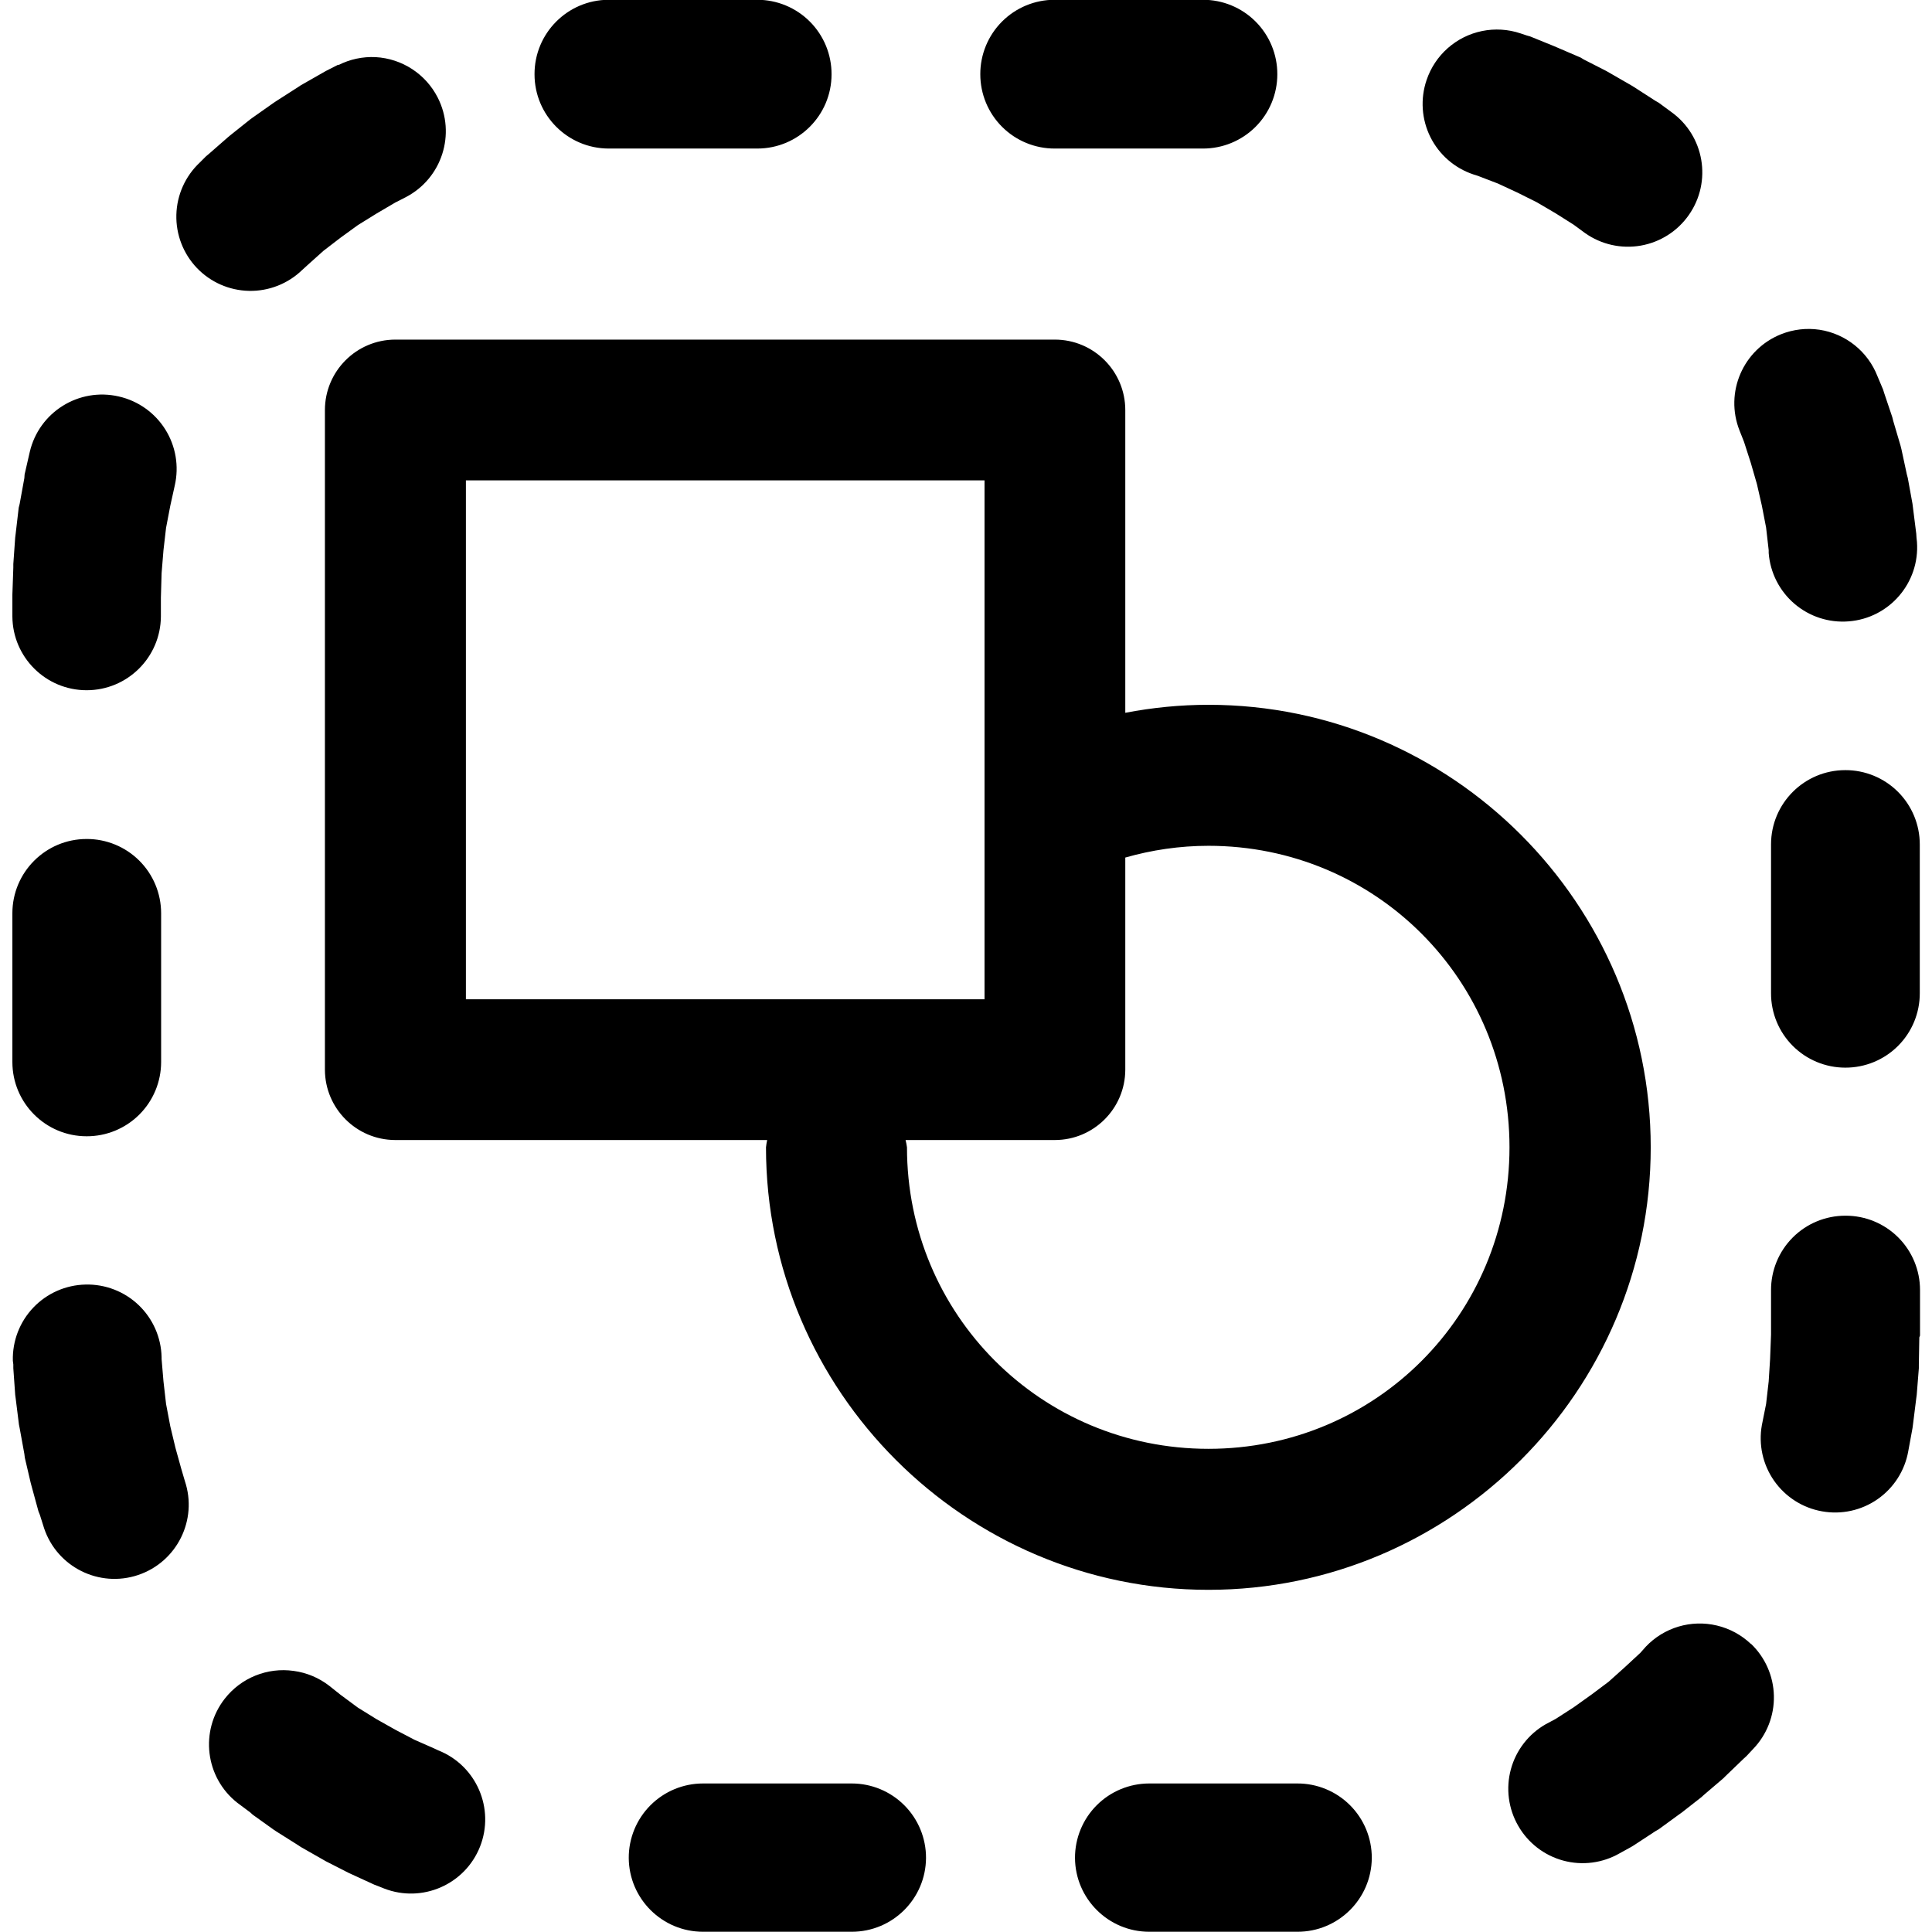
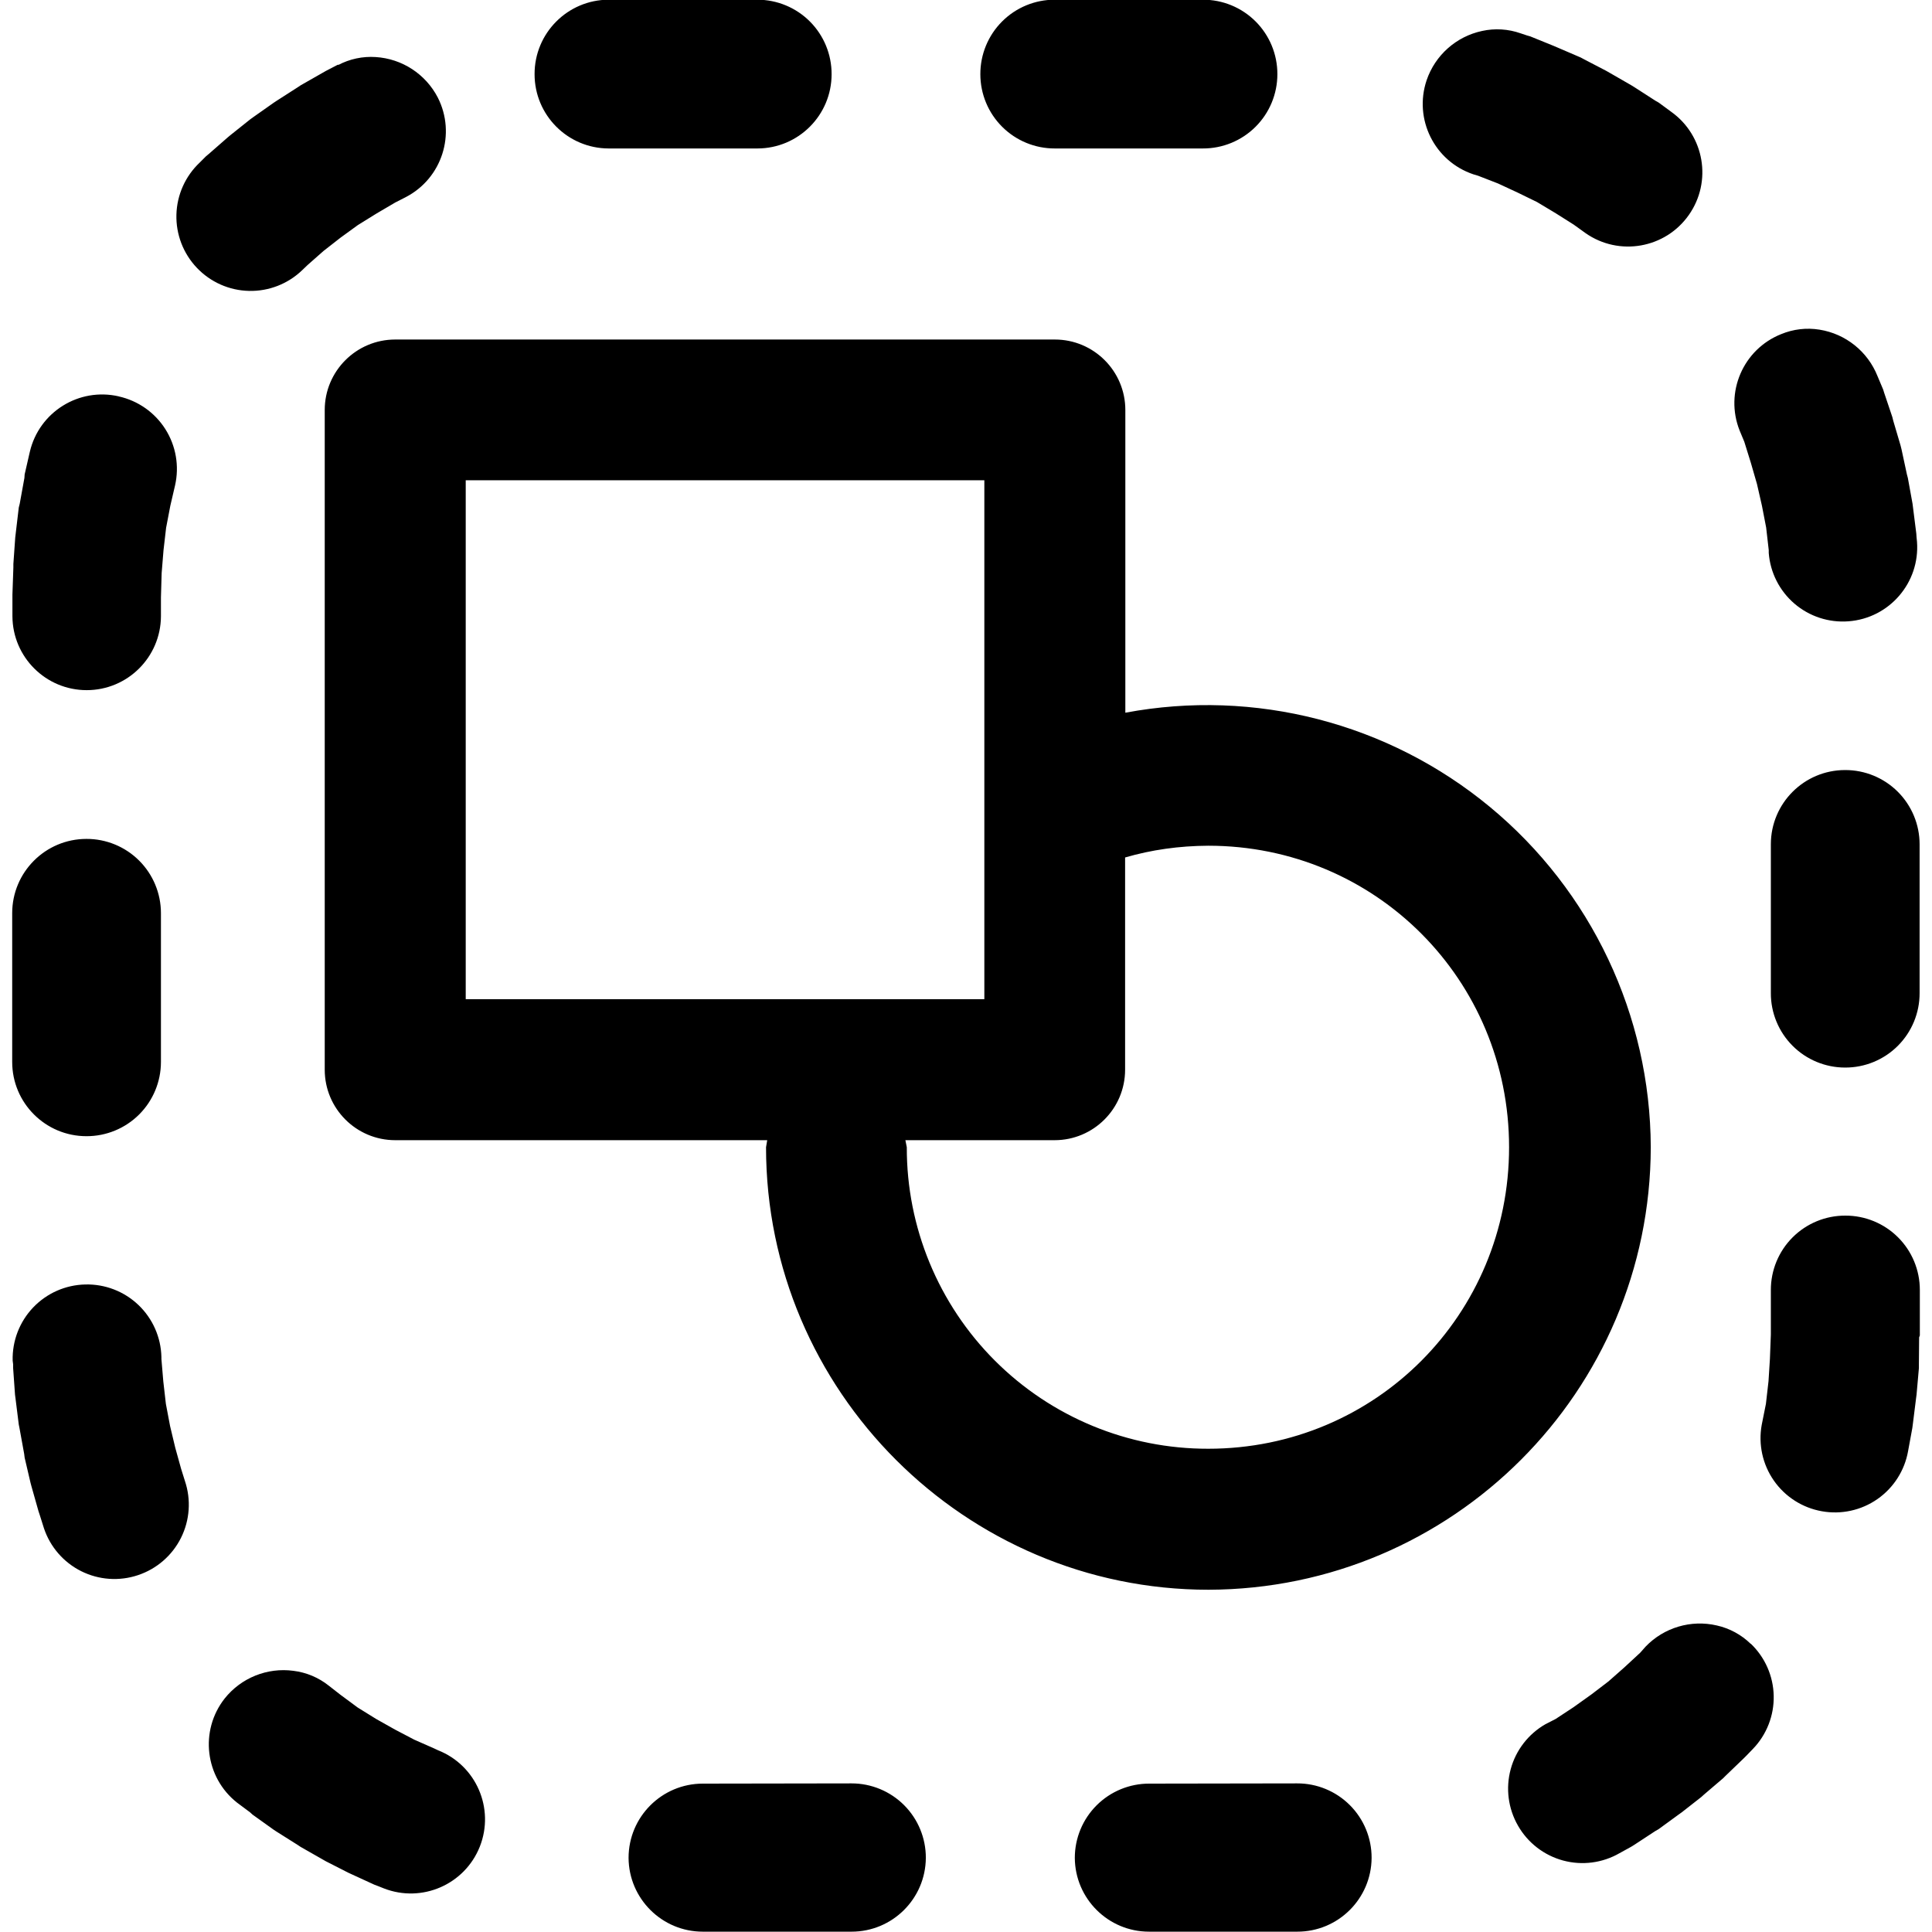
- <svg xmlns="http://www.w3.org/2000/svg" width="8mm" height="8mm" viewBox="0 0 8 8" version="1.1" id="svg1">
-   <defs id="defs1" />
-   <g id="layer1" transform="translate(-178.0861,-56.28949)">
-     <g id="g240-3-1" transform="translate(60.34261,-237.7224)">
-       <g id="g239-5-7" transform="matrix(0.9730392,0,0,0.9731029,89.04631,7.57135)">
-         <path id="rect238-6-7" style="color:#000000;fill:#000000;stroke-linecap:round;stroke-linejoin:round;stroke-dasharray:0.632, 1.265;-inkscape-stroke:none" d="M 32.082 294.357 A 0.316 0.316 0 0 0 31.767 294.674 A 0.316 0.316 0 0 0 32.082 294.99 L 32.715 294.99 A 0.316 0.316 0 0 0 33.031 294.674 A 0.316 0.316 0 0 0 32.715 294.357 L 32.082 294.357 z M 33.981 294.357 A 0.316 0.316 0 0 0 33.664 294.674 A 0.316 0.316 0 0 0 33.981 294.99 L 34.611 294.99 A 0.316 0.316 0 0 0 34.928 294.674 A 0.316 0.316 0 0 0 34.611 294.357 L 33.981 294.357 z M 35.799 294.49 A 0.316 0.316 0 0 0 35.563 294.699 A 0.316 0.316 0 0 0 35.762 295.1 L 35.781 295.106 L 35.867 295.139 L 35.951 295.178 L 36.033 295.219 L 36.113 295.266 L 36.189 295.314 L 36.238 295.35 A 0.316 0.316 0 0 0 36.679 295.273 A 0.316 0.316 0 0 0 36.604 294.834 L 36.551 294.795 A 0.316 0.316 0 0 0 36.537 294.787 L 36.447 294.729 A 0.316 0.316 0 0 0 36.434 294.721 L 36.342 294.668 A 0.316 0.316 0 0 0 36.328 294.66 L 36.232 294.611 A 0.316 0.316 0 0 0 36.219 294.603 L 36.119 294.56 A 0.316 0.316 0 0 0 36.105 294.554 L 36.004 294.513 A 0.316 0.316 0 0 0 35.99 294.509 L 35.963 294.5 A 0.316 0.316 0 0 0 35.799 294.49 z M 31.091 294.601 A 0.316 0.316 0 0 0 30.932 294.635 L 30.932 294.633 L 30.879 294.66 A 0.316 0.316 0 0 0 30.865 294.668 L 30.772 294.721 A 0.316 0.316 0 0 0 30.76 294.729 L 30.668 294.788 A 0.316 0.316 0 0 0 30.656 294.796 L 30.568 294.858 A 0.316 0.316 0 0 0 30.557 294.866 L 30.473 294.933 A 0.316 0.316 0 0 0 30.461 294.943 L 30.381 295.013 A 0.316 0.316 0 0 0 30.369 295.023 L 30.342 295.05 A 0.316 0.316 0 0 0 30.33 295.498 A 0.316 0.316 0 0 0 30.778 295.507 L 30.801 295.486 L 30.869 295.425 L 30.942 295.369 L 31.015 295.316 L 31.094 295.267 L 31.174 295.22 L 31.219 295.197 A 0.316 0.316 0 0 0 31.355 294.773 A 0.316 0.316 0 0 0 31.091 294.601 z M 37.235 295.761 A 0.316 0.316 0 0 0 37.072 295.78 A 0.316 0.316 0 0 0 36.895 296.19 L 36.914 296.238 L 36.943 296.328 L 36.969 296.418 L 36.99 296.51 L 37.008 296.603 L 37.019 296.699 L 37.019 296.711 A 0.316 0.316 0 0 0 37.359 297.002 A 0.316 0.316 0 0 0 37.65 296.664 L 37.648 296.645 A 0.316 0.316 0 0 0 37.647 296.629 L 37.633 296.518 A 0.316 0.316 0 0 0 37.631 296.502 L 37.611 296.392 A 0.316 0.316 0 0 0 37.607 296.377 L 37.584 296.27 A 0.316 0.316 0 0 0 37.58 296.254 L 37.549 296.149 A 0.316 0.316 0 0 0 37.545 296.133 L 37.51 296.029 A 0.316 0.316 0 0 0 37.506 296.016 L 37.482 295.959 A 0.316 0.316 0 0 0 37.235 295.761 z M 31.174 295.803 A 0.3 0.3 0 0 0 30.875 296.103 L 30.875 298.91 A 0.3 0.3 0 0 0 31.174 299.209 L 32.757 299.209 A 0.3 0.3 0 0 0 32.752 299.24 C 32.752 300.277 33.599 301.123 34.635 301.123 C 35.671 301.123 36.517 300.277 36.517 299.24 C 36.517 298.204 35.671 297.357 34.635 297.357 C 34.514 297.357 34.396 297.369 34.281 297.391 L 34.281 296.103 A 0.3 0.3 0 0 0 33.981 295.803 L 31.174 295.803 z M 29.998 296.045 A 0.316 0.316 0 0 0 29.619 296.281 L 29.597 296.377 A 0.316 0.316 0 0 0 29.596 296.392 L 29.576 296.502 A 0.316 0.316 0 0 0 29.572 296.518 L 29.559 296.629 A 0.316 0.316 0 0 0 29.557 296.645 L 29.549 296.758 A 0.316 0.316 0 0 0 29.549 296.773 L 29.545 296.888 A 0.316 0.316 0 0 0 29.545 296.896 L 29.545 296.981 A 0.316 0.316 0 0 0 29.861 297.295 A 0.316 0.316 0 0 0 30.177 296.981 L 30.177 296.901 L 30.18 296.797 L 30.188 296.699 L 30.199 296.604 L 30.217 296.51 L 30.236 296.424 A 0.316 0.316 0 0 0 29.998 296.045 z M 31.475 296.402 L 33.682 296.402 L 33.682 298.61 L 31.475 298.61 L 31.475 296.402 z M 37.345 297.635 A 0.316 0.316 0 0 0 37.029 297.951 L 37.029 298.584 A 0.316 0.316 0 0 0 37.345 298.901 A 0.316 0.316 0 0 0 37.662 298.584 L 37.662 297.951 A 0.316 0.316 0 0 0 37.345 297.635 z M 29.861 297.928 A 0.316 0.316 0 0 0 29.545 298.244 L 29.545 298.877 A 0.316 0.316 0 0 0 29.861 299.193 A 0.316 0.316 0 0 0 30.178 298.877 L 30.178 298.244 A 0.316 0.316 0 0 0 29.861 297.928 z M 34.635 297.957 C 35.347 297.957 35.916 298.528 35.916 299.24 C 35.916 299.952 35.347 300.523 34.635 300.523 C 33.923 300.523 33.352 299.952 33.352 299.24 A 0.3 0.3 0 0 0 33.346 299.209 L 33.981 299.209 A 0.3 0.3 0 0 0 34.281 298.91 L 34.281 298.007 C 34.393 297.975 34.512 297.957 34.635 297.957 z M 37.346 299.531 L 37.345 299.531 A 0.316 0.316 0 0 0 37.029 299.848 L 37.029 300.037 L 37.025 300.141 L 37.019 300.236 L 37.008 300.332 L 36.99 300.422 A 0.316 0.316 0 0 0 37.246 300.789 A 0.316 0.316 0 0 0 37.613 300.533 L 37.631 300.435 A 0.316 0.316 0 0 0 37.633 300.42 L 37.647 300.308 A 0.316 0.316 0 0 0 37.649 300.293 L 37.658 300.18 A 0.316 0.316 0 0 0 37.658 300.164 L 37.66 300.049 A 0.316 0.316 0 0 0 37.663 300.041 L 37.663 299.847 A 0.316 0.316 0 0 0 37.346 299.531 z M 29.856 299.824 A 0.316 0.316 0 0 0 29.547 300.148 L 29.549 300.164 A 0.316 0.316 0 0 0 29.549 300.18 L 29.557 300.293 A 0.316 0.316 0 0 0 29.559 300.308 L 29.573 300.42 A 0.316 0.316 0 0 0 29.576 300.435 L 29.596 300.545 A 0.316 0.316 0 0 0 29.598 300.561 L 29.623 300.668 A 0.316 0.316 0 0 0 29.627 300.683 L 29.656 300.789 A 0.316 0.316 0 0 0 29.662 300.804 L 29.68 300.861 A 0.316 0.316 0 0 0 30.08 301.06 A 0.316 0.316 0 0 0 30.279 300.66 L 30.264 300.609 L 30.239 300.519 L 30.217 300.427 L 30.199 300.332 L 30.188 300.236 L 30.18 300.141 L 30.18 300.133 A 0.316 0.316 0 0 0 29.856 299.824 z M 36.799 301.275 A 0.316 0.316 0 0 0 36.496 301.365 L 36.473 301.391 L 36.406 301.453 L 36.338 301.514 L 36.266 301.568 L 36.189 301.623 L 36.113 301.672 L 36.07 301.695 A 0.316 0.316 0 0 0 35.953 302.127 A 0.316 0.316 0 0 0 36.385 302.244 L 36.434 302.217 A 0.316 0.316 0 0 0 36.447 302.209 L 36.537 302.15 A 0.316 0.316 0 0 0 36.551 302.142 L 36.636 302.08 A 0.316 0.316 0 0 0 36.65 302.07 L 36.733 302.005 A 0.316 0.316 0 0 0 36.744 301.995 L 36.826 301.925 A 0.316 0.316 0 0 0 36.836 301.915 L 36.914 301.84 A 0.316 0.316 0 0 0 36.924 301.831 L 36.953 301.8 A 0.316 0.316 0 0 0 36.943 301.352 L 36.943 301.353 A 0.316 0.316 0 0 0 36.799 301.275 z M 30.742 301.468 A 0.316 0.316 0 0 0 30.449 301.586 A 0.316 0.316 0 0 0 30.502 302.029 L 30.557 302.07 A 0.316 0.316 0 0 0 30.568 302.08 L 30.656 302.143 A 0.316 0.316 0 0 0 30.668 302.151 L 30.76 302.209 A 0.316 0.316 0 0 0 30.772 302.217 L 30.865 302.27 A 0.316 0.316 0 0 0 30.879 302.278 L 30.975 302.327 A 0.316 0.316 0 0 0 30.988 302.333 L 31.086 302.378 A 0.316 0.316 0 0 0 31.102 302.384 L 31.127 302.394 A 0.316 0.316 0 0 0 31.535 302.216 A 0.316 0.316 0 0 0 31.357 301.806 L 31.34 301.798 L 31.256 301.761 L 31.174 301.718 L 31.094 301.673 L 31.015 301.624 L 30.942 301.57 L 30.893 301.531 A 0.316 0.316 0 0 0 30.742 301.468 z M 32.484 301.947 A 0.316 0.316 0 0 0 32.168 302.264 A 0.316 0.316 0 0 0 32.484 302.578 L 33.117 302.578 A 0.316 0.316 0 0 0 33.433 302.264 A 0.316 0.316 0 0 0 33.117 301.947 L 32.484 301.947 z M 34.383 301.947 A 0.316 0.316 0 0 0 34.067 302.264 A 0.316 0.316 0 0 0 34.383 302.578 L 35.013 302.578 A 0.316 0.316 0 0 0 35.33 302.264 A 0.316 0.316 0 0 0 35.013 301.947 L 34.383 301.947 z " />
-       </g>
-     </g>
-   </g>
+ <svg xmlns="http://www.w3.org/2000/svg" width="8mm" height="8mm" viewBox="0 0 8 8">
+   <path d="M32.082 294.357a.316.316 0 0 0-.315.317.316.316 0 0 0 .315.316h.633a.316.316 0 0 0 .316-.316.316.316 0 0 0-.316-.317zm1.899 0a.316.316 0 0 0-.317.317.316.316 0 0 0 .317.316h.63a.316.316 0 0 0 .317-.316.316.316 0 0 0-.317-.317zm1.818.133a.32.32 0 0 0-.236.21.316.316 0 0 0 .199.4l.02.006.085.033.084.039.082.04.08.048.076.048.05.036a.316.316 0 0 0 .44-.077.316.316 0 0 0-.075-.439l-.053-.039-.014-.008-.09-.058-.013-.008-.092-.053-.014-.008-.096-.05-.013-.007-.1-.043-.014-.006-.101-.041-.014-.004-.027-.009a.3.3 0 0 0-.164-.01m-4.708.111a.3.3 0 0 0-.16.034v-.002l-.052.027-.014.008-.093.053-.012.008-.092.059-.012.008-.088.062-.011.008-.084.067-.012.01-.08.07-.012.01-.027.027a.316.316 0 0 0-.012.448.316.316 0 0 0 .448.01l.023-.022.068-.06.073-.057.073-.053.079-.049.08-.047.045-.023a.316.316 0 0 0 .136-.424.32.32 0 0 0-.264-.172m6.144 1.16a.3.3 0 0 0-.163.019.316.316 0 0 0-.177.41l.02.048.028.09.026.09.021.092.018.093.011.096v.012a.316.316 0 0 0 .34.291.316.316 0 0 0 .291-.338l-.002-.02-.001-.015-.014-.111-.002-.016-.02-.11-.004-.015-.023-.107-.004-.016-.031-.105-.004-.016-.035-.104-.004-.013-.024-.057a.32.32 0 0 0-.247-.198m-6.061.042a.3.3 0 0 0-.3.3v2.807a.3.3 0 0 0 .3.3h1.583l-.005.03c0 1.037.847 1.883 1.883 1.883a1.887 1.887 0 0 0 1.882-1.883 1.888 1.888 0 0 0-2.236-1.849v-1.288a.3.3 0 0 0-.3-.3zm-1.176.242a.316.316 0 0 0-.379.236l-.022.096-.001.015-.02.11-.004.016-.013.11-.002.017-.008.113v.015l-.004.115v.093a.316.316 0 0 0 .316.314.316.316 0 0 0 .316-.314v-.08l.003-.104.008-.098.011-.095.018-.094.02-.086a.316.316 0 0 0-.24-.379m1.477.357h2.207v2.208h-2.207zm5.87 1.233a.316.316 0 0 0-.316.316v.633a.316.316 0 0 0 .316.317.316.316 0 0 0 .317-.317v-.633a.316.316 0 0 0-.317-.316m-7.484.293a.316.316 0 0 0-.316.316v.633a.316.316 0 0 0 .316.316.316.316 0 0 0 .317-.316v-.633a.316.316 0 0 0-.317-.316m4.774.029c.712 0 1.28.571 1.28 1.283s-.568 1.283-1.28 1.283a1.28 1.28 0 0 1-1.283-1.283l-.006-.03h.635a.3.3 0 0 0 .3-.3v-.903q.168-.049.354-.05m2.711 1.574a.316.316 0 0 0-.317.317v.189l-.004.104-.006.095-.011.096-.018.09a.316.316 0 0 0 .256.367.316.316 0 0 0 .367-.256l.018-.098.002-.015.014-.112.002-.015.01-.113v-.016l.001-.115.003-.008v-.194a.316.316 0 0 0-.317-.316m-7.49.293a.316.316 0 0 0-.309.324l.002.016v.016l.008.113.002.015.014.112.003.015.02.11.002.016.025.107.004.015.03.106.005.015.018.057a.316.316 0 0 0 .4.2.316.316 0 0 0 .2-.401l-.016-.051-.025-.09-.022-.092-.018-.095-.011-.096-.008-.095v-.008a.316.316 0 0 0-.324-.309m6.943 1.451a.32.32 0 0 0-.303.09l-.023.026-.067.062-.068.06-.072.055-.077.055-.076.05-.043.022a.316.316 0 0 0-.117.432.316.316 0 0 0 .432.117l.049-.027.013-.008.09-.059.014-.008.085-.062.014-.01.083-.065.011-.01.082-.07.01-.01.078-.075.01-.01.029-.03a.316.316 0 0 0-.01-.448v.001a.3.3 0 0 0-.144-.078m-6.057.193a.32.32 0 0 0-.293.118.316.316 0 0 0 .053.443l.055.041.011.01.088.063.012.008.092.058.012.008.093.053.014.008.096.049.013.006.098.045.016.006.025.01a.316.316 0 0 0 .408-.178.316.316 0 0 0-.178-.41l-.017-.008-.084-.037-.082-.043-.08-.045-.079-.049-.073-.054-.05-.039a.3.3 0 0 0-.15-.063m1.742.48a.316.316 0 0 0-.316.316.316.316 0 0 0 .316.314h.633a.316.316 0 0 0 .316-.314.316.316 0 0 0-.316-.317zm1.9 0a.316.316 0 0 0-.317.316.316.316 0 0 0 .316.314h.63a.316.316 0 0 0 .317-.314.316.316 0 0 0-.317-.317z" style="color:#000;fill:#000;stroke-linecap:round;stroke-linejoin:round;stroke-dasharray:.632,1.265;-inkscape-stroke:none" transform="matrix(.97304 0 0 .9731 -28.697 -286.44)" />
</svg>
